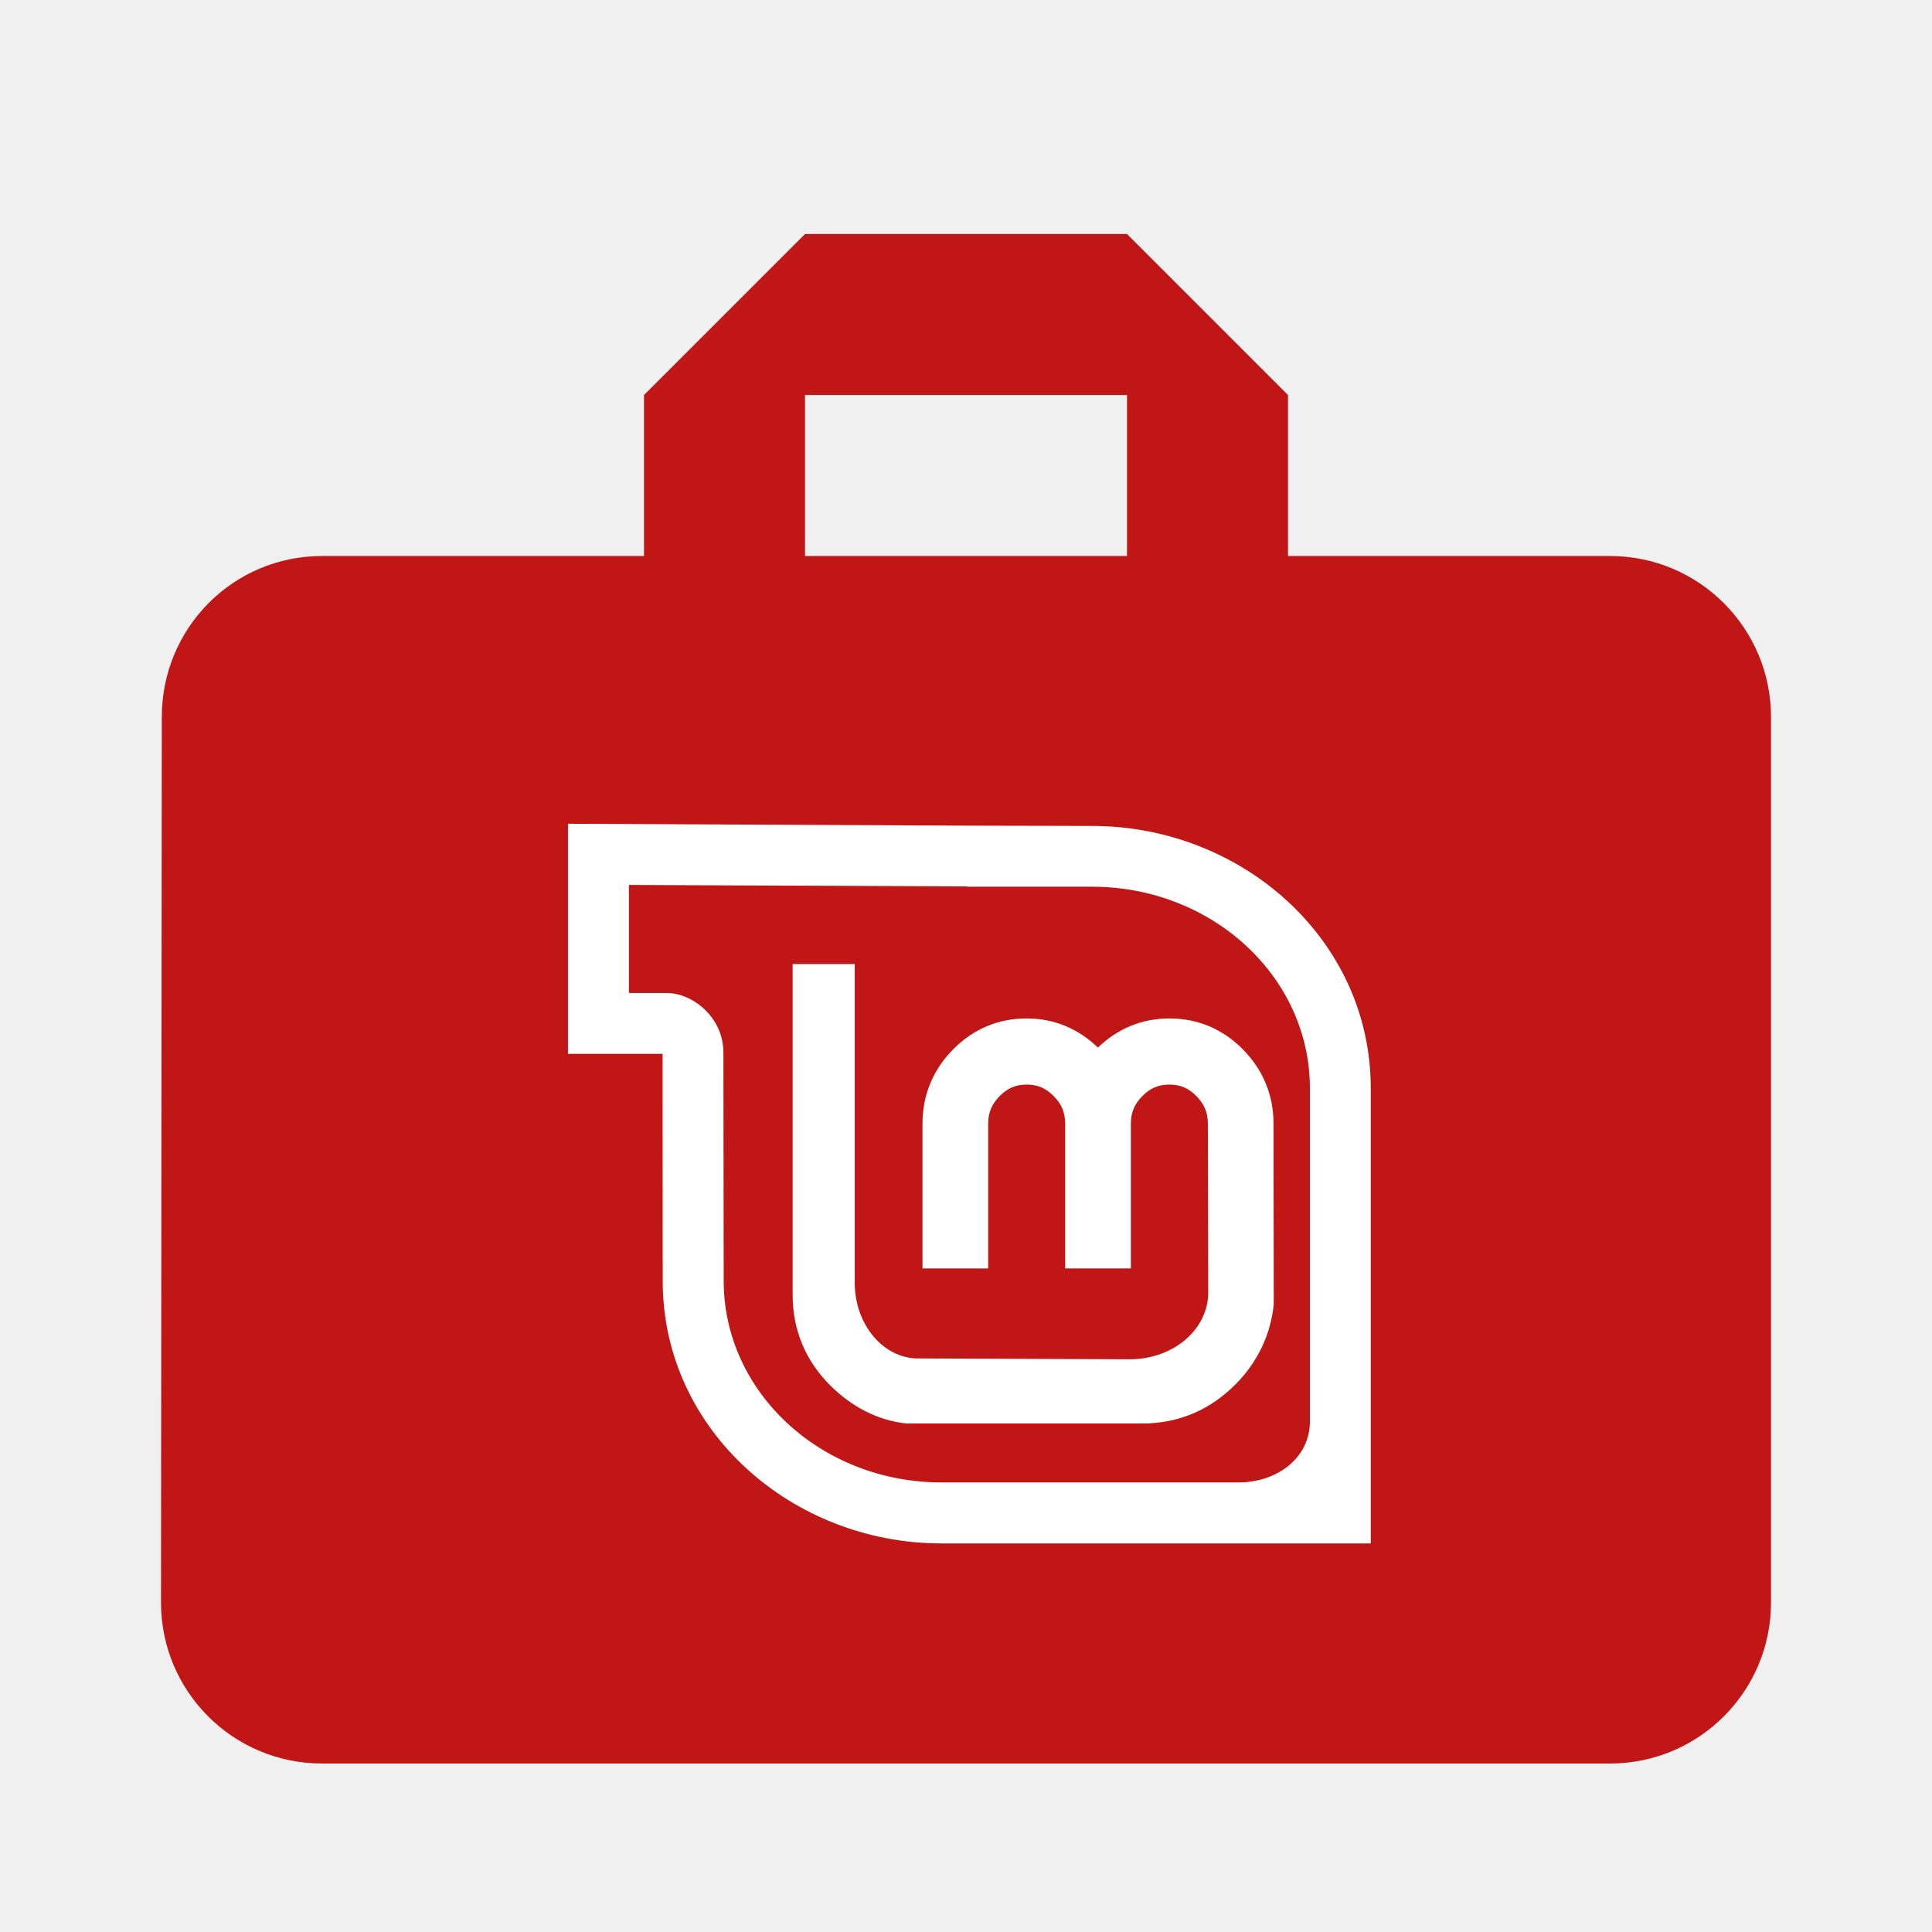
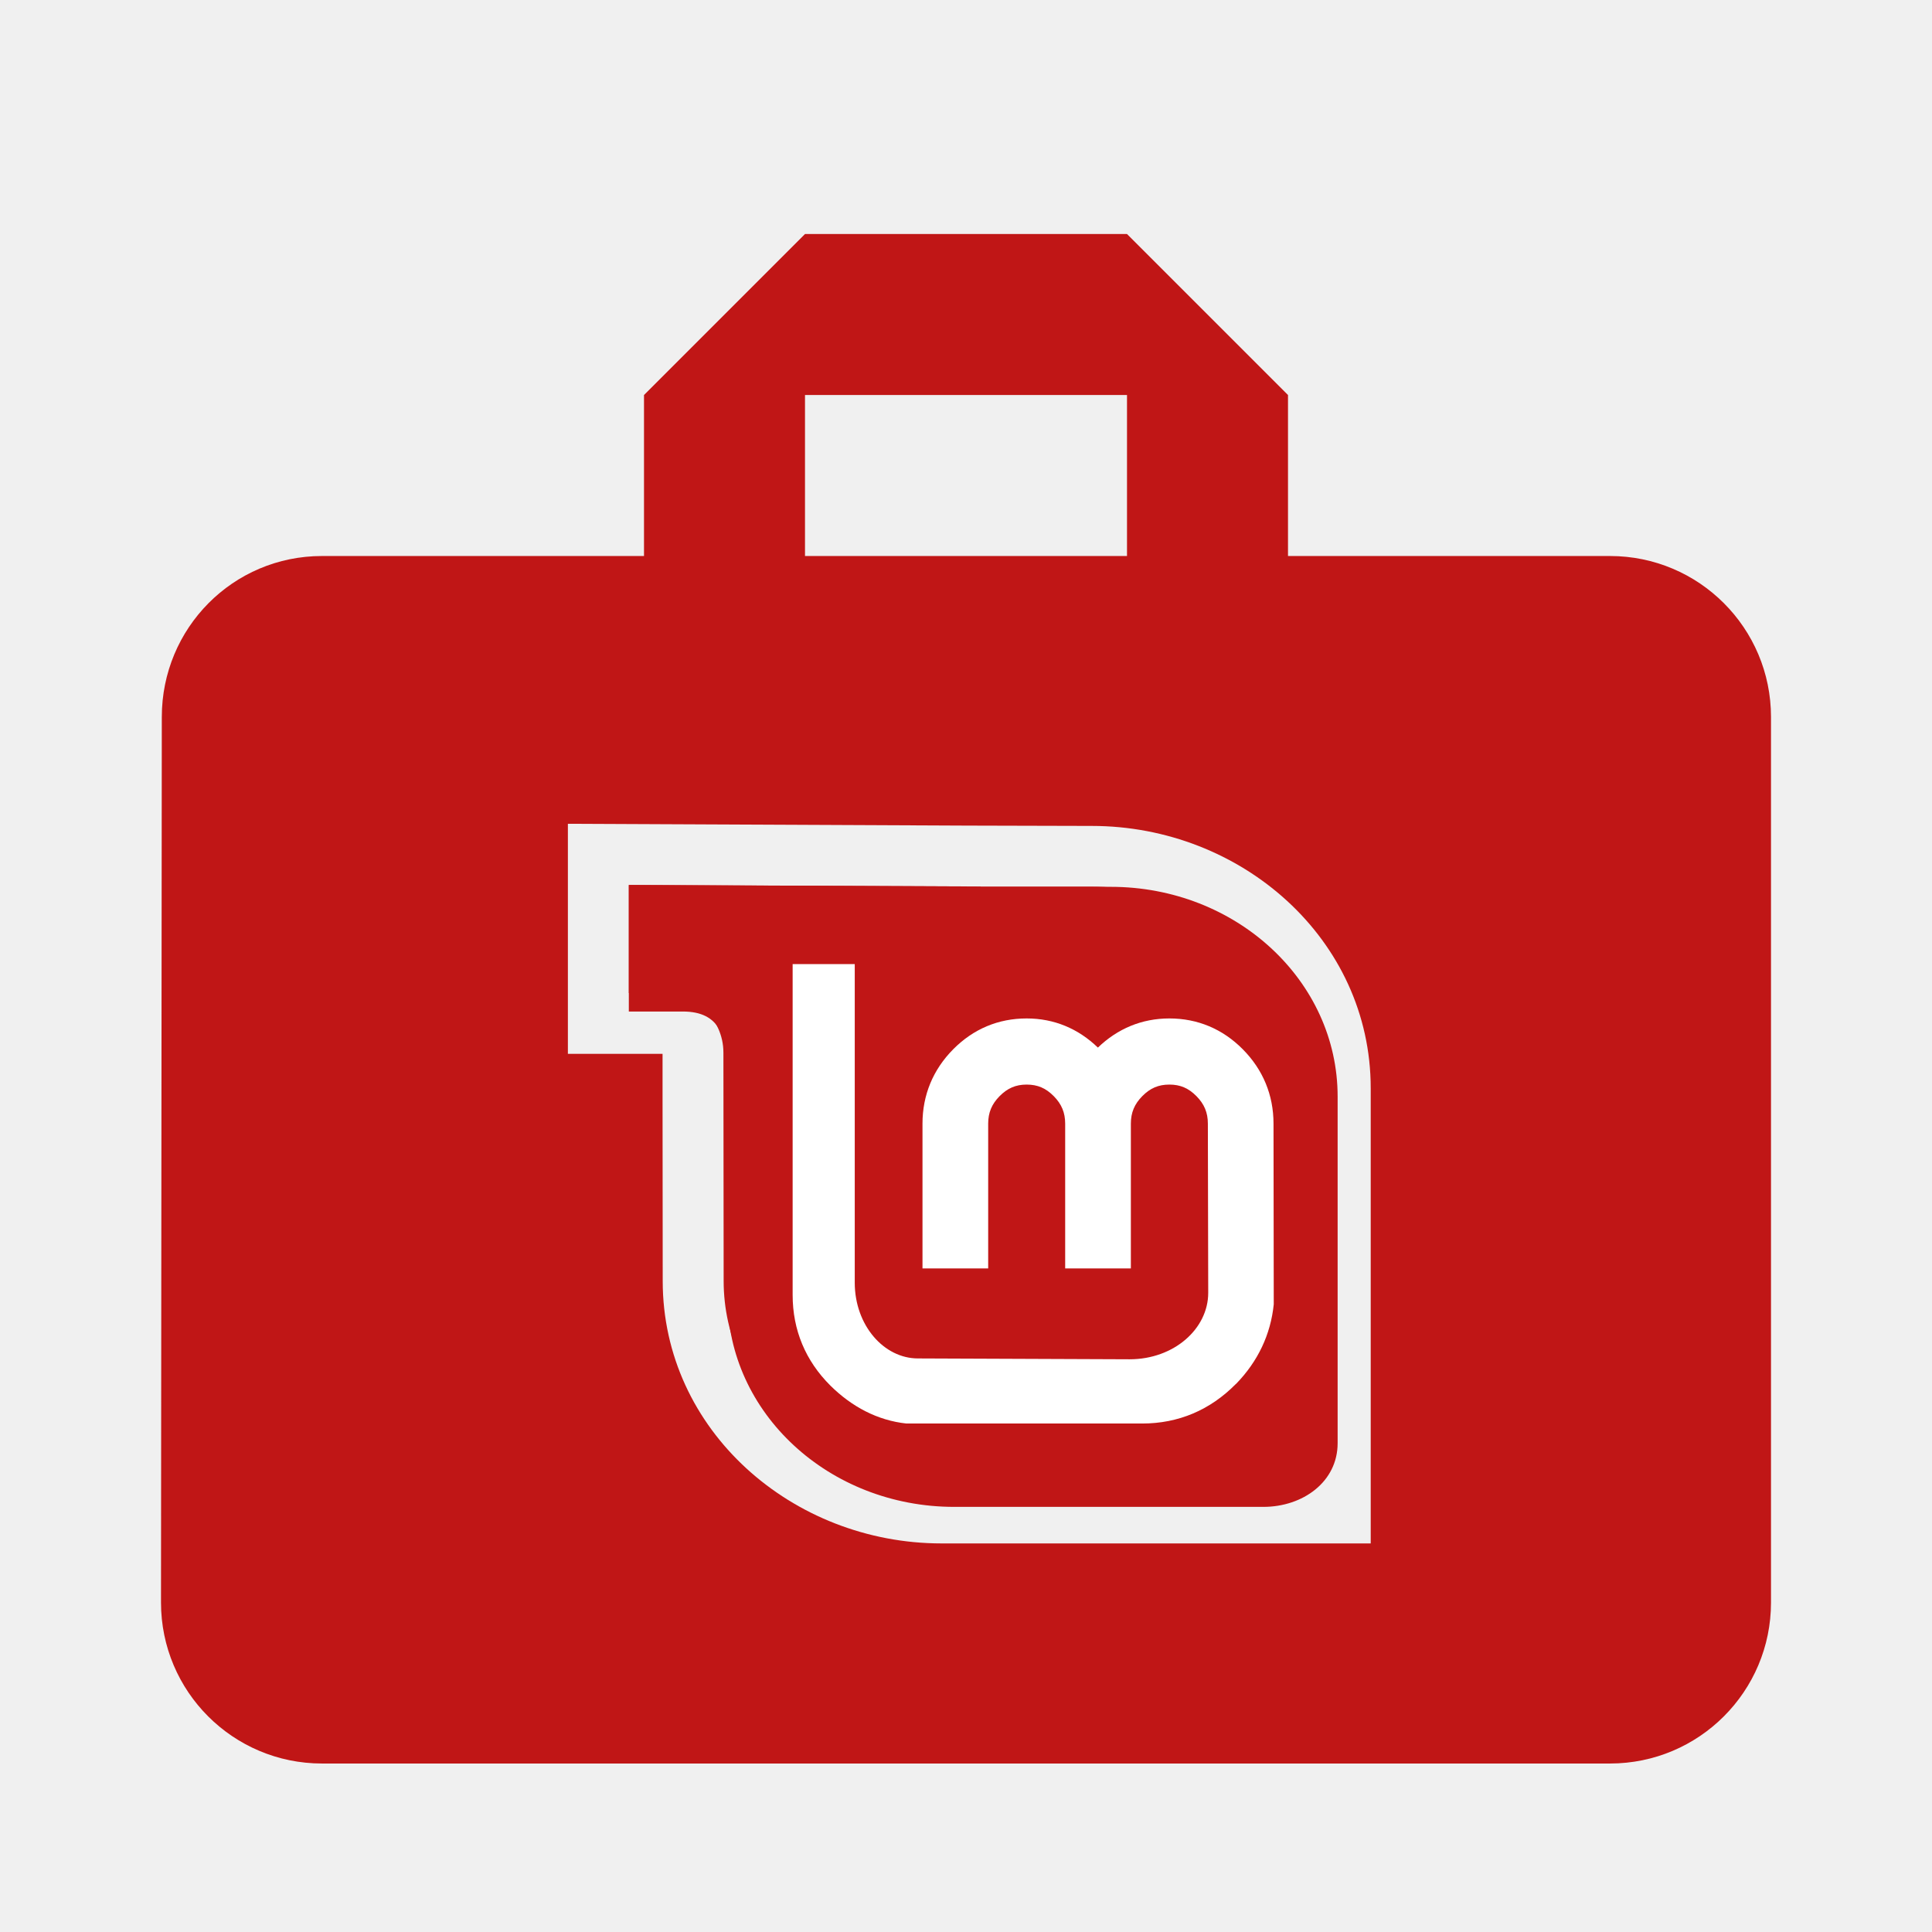
<svg xmlns="http://www.w3.org/2000/svg" fill="#419236" height="48" version="1.1" viewBox="0 0 48 48" width="48" id="svg10">
  <defs id="defs14" />
-   <path d="m 20,5.814 -4,4 V 13.814 H 8 c -2.21,0 -3.98,1.79 -3.98,4 L 4,39.814 c 0,2.21 1.79,4 4,4 h 32 c 2.21,0 4,-1.79 4,-4 v -22 c 0,-2.21 -1.79,-4 -4,-4 H 32 V 9.814 l -4,-4 z m 0,4 h 8 v 4 h -8 z" id="path2" style="fill:#c01616;fill-opacity:1" />
+   <path style="fill:#c01616;fill-opacity:1" d="M 20 5.814 L 16 9.814 L 16 13.814 L 8 13.814 C 5.79 13.814 4.02 15.604 4.02 17.814 L 4 39.814 C 4 42.024 5.79 43.814 8 43.814 L 40 43.814 C 42.21 43.814 44 42.024 44 39.814 L 44 17.814 C 44 15.604 42.21 13.814 40 13.814 L 32 13.814 L 32 9.814 L 28 5.814 L 20 5.814 z M 20 9.814 L 28 9.814 L 28 13.814 L 20 13.814 L 20 9.814 z M 14.109 20.467 L 24.025 20.512 L 27.127 20.52 C 30.839 20.52 34.055 23.328 34.055 27.037 L 34.055 38.346 L 23.393 38.346 C 19.684 38.346 16.465 35.534 16.465 31.828 L 16.461 27.33 L 16.461 26.182 L 14.109 26.182 L 14.109 20.467 z M 15.623 21.986 L 15.623 24.672 L 16.564 24.672 C 17.203 24.672 17.973 25.272 17.973 26.152 L 17.979 31.826 C 17.979 34.591 20.404 36.832 23.393 36.832 L 30.77 36.832 C 31.715 36.832 32.543 36.233 32.543 35.312 L 32.543 27.037 C 32.543 24.272 30.119 22.029 27.127 22.029 L 24.021 22.029 L 24.021 22.023 L 15.623 21.986 z " id="path2" />
  <path d="m33.233 35.856c0-2.564 0-8.613 0-8.613 0-2.878-2.524-5.21-5.637-5.21l-3.232 0 0-.007-8.741-.038 0 3.143c0 0 .714 0 1.342 0 .937 0 1.102.647 1.102 1.541l.007 5.556c0 2.878 2.524 5.21 5.634 5.21l7.679 0c .984 0 1.846-.623 1.846-1.582z" fill="#c7f994" fill-rule="evenodd" id="path4" style="fill:#c01616;fill-opacity:1" />
  <path d="m25.506 25.303c-.701 0-1.323.26-1.824.766-.5.505-.763 1.136-.763 1.847l0 3.597 1.632 0 0-3.597c0-.273.089-.486.284-.683.195-.197.402-.287.671-.287.274 0 .478.089.674.287.195.197.284.41.284.683l0 3.597 1.632 0 0-3.597c0-.273.089-.486.284-.683.196-.198.4-.287.674-.287.269 0 .476.089.671.287.195.197.284.41.284.683l.009 4.203c0 .897-.854 1.652-1.951 1.652l-5.261-.021c-.847 0-1.57-.824-1.57-1.883l0-7.915-1.543 0 0 8.22c0 .872.319 1.637.94 2.255.531.524 1.169.863 1.886.94l5.858-0c.9 0 1.691-.335 2.329-.984l.003 0c .543-.558.86-1.226.937-1.977l-.006-4.49c0-.712-.263-1.342-.763-1.847-.5-.505-1.123-.766-1.824-.766-.688 0-1.29.256-1.776.724-.485-.468-1.083-.724-1.771-.724z" fill="#4c7523" fill-rule="evenodd" overflow="visible" id="path6" style="fill:#ffffff;fill-opacity:1" />
-   <path d="m 23.392,38.346 c -3.709,0 -6.927,-2.812 -6.927,-6.517 l -0.003,-4.499 v -1.147 h -2.351 v -5.717 l 9.916,0.047 3.102,0.007 c 3.712,0 6.927,2.808 6.927,6.517 V 38.346 H 23.392 v 0 0 z m 9.152,-3.034 c 0,-2.464 0,-8.276 0,-8.276 0,-2.765 -2.425,-5.006 -5.416,-5.006 h -3.105 v -0.007 l -8.398,-0.037 v 2.685 c 0,0 0.337,0 0.941,0 0.639,0 1.407,0.6 1.407,1.481 l 0.007,5.673 c 0,2.765 2.425,5.006 5.413,5.006 h 7.378 c 0.946,0 1.774,-0.599 1.774,-1.52 z" overflow="visible" id="path8" style="overflow:visible;fill:#ffffff;fill-opacity:1;fill-rule:evenodd" />
</svg>
